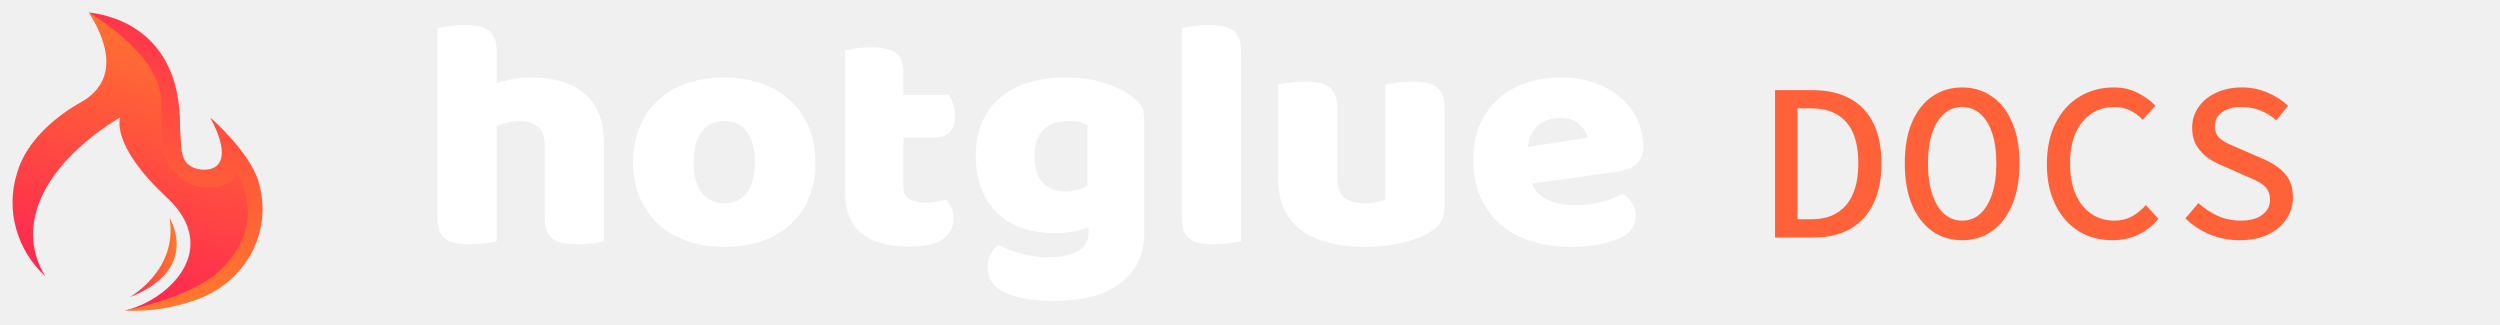
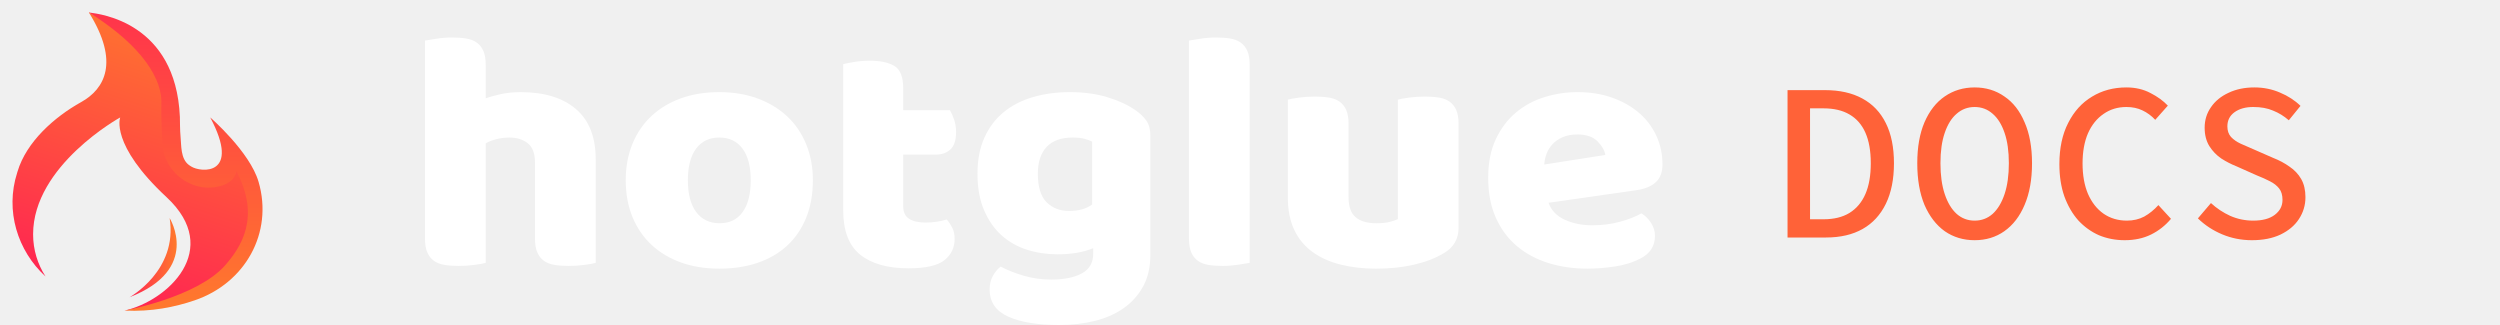
<svg xmlns="http://www.w3.org/2000/svg" width="200" height="26" viewBox="0 0 200 26" fill="none">
-   <path d="M68.475 3.875C68.094 3.936 67.802 3.992 67.598 4.045V15.265C67.598 16.839 68.038 17.975 68.92 18.674C69.801 19.372 71.059 19.722 72.692 19.722C74.028 19.722 74.961 19.513 75.49 19.093C76.019 18.674 76.283 18.132 76.283 17.468C76.283 17.136 76.222 16.852 76.102 16.616C75.981 16.38 75.838 16.166 75.671 15.973C75.448 16.044 75.188 16.1 74.891 16.144C74.594 16.188 74.307 16.209 74.028 16.209C73.471 16.209 73.04 16.114 72.734 15.921C72.427 15.729 72.274 15.406 72.274 14.951V10.992H74.808C75.29 10.992 75.675 10.857 75.963 10.586C76.25 10.315 76.394 9.874 76.394 9.262C76.394 8.913 76.343 8.594 76.241 8.305C76.139 8.017 76.032 7.777 75.921 7.584H72.274V5.906C72.274 5.033 72.047 4.46 71.592 4.189C71.137 3.918 70.502 3.783 69.685 3.783C69.258 3.783 68.855 3.813 68.475 3.875Z" fill="white" />
-   <path d="M86.998 9.996C86.868 9.927 86.678 9.857 86.428 9.787C86.177 9.717 85.866 9.682 85.495 9.682C84.586 9.682 83.904 9.922 83.449 10.403C82.994 10.884 82.767 11.569 82.767 12.461C82.767 13.475 82.994 14.204 83.449 14.65C83.904 15.096 84.484 15.318 85.189 15.318C85.95 15.318 86.553 15.152 86.998 14.82V9.996ZM85.272 6.195C86.33 6.195 87.291 6.322 88.154 6.575C89.017 6.829 89.745 7.156 90.339 7.558C90.71 7.803 91.002 8.074 91.216 8.371C91.429 8.668 91.536 9.052 91.536 9.525V18.7C91.536 19.626 91.35 20.426 90.979 21.099C90.608 21.772 90.102 22.331 89.462 22.777C88.822 23.223 88.07 23.55 87.207 23.76C86.344 23.97 85.421 24.075 84.437 24.075C82.748 24.075 81.421 23.86 80.457 23.432C79.491 23.004 79.009 22.309 79.009 21.348C79.009 20.946 79.097 20.592 79.273 20.286C79.45 19.98 79.649 19.749 79.872 19.592C80.41 19.871 81.018 20.107 81.695 20.299C82.373 20.491 83.073 20.588 83.797 20.588C84.799 20.588 85.597 20.43 86.191 20.116C86.785 19.801 87.082 19.294 87.082 18.595V18.176C86.321 18.491 85.393 18.648 84.298 18.648C83.463 18.648 82.67 18.53 81.918 18.294C81.166 18.058 80.507 17.691 79.942 17.193C79.375 16.695 78.921 16.052 78.578 15.266C78.234 14.479 78.062 13.545 78.062 12.461C78.062 11.395 78.243 10.468 78.605 9.682C78.967 8.895 79.468 8.244 80.109 7.729C80.749 7.213 81.51 6.829 82.391 6.575C83.272 6.322 84.233 6.195 85.272 6.195Z" fill="white" />
-   <path d="M99.279 19.303C99.075 19.338 98.773 19.386 98.374 19.447C97.975 19.508 97.572 19.539 97.164 19.539C96.755 19.539 96.388 19.513 96.064 19.46C95.739 19.408 95.466 19.303 95.243 19.146C95.02 18.988 94.848 18.775 94.728 18.504C94.607 18.233 94.547 17.879 94.547 17.442V2.236C94.751 2.201 95.052 2.153 95.452 2.092C95.85 2.031 96.254 2 96.662 2C97.07 2 97.437 2.026 97.762 2.079C98.087 2.131 98.361 2.236 98.583 2.393C98.806 2.551 98.977 2.765 99.098 3.036C99.219 3.307 99.279 3.661 99.279 4.097V19.303Z" fill="white" />
-   <path d="M102.254 6.772C102.439 6.719 102.732 6.667 103.131 6.614C103.53 6.562 103.942 6.536 104.37 6.536C104.778 6.536 105.144 6.562 105.469 6.614C105.794 6.667 106.068 6.772 106.29 6.929C106.513 7.086 106.684 7.3 106.805 7.571C106.926 7.842 106.986 8.196 106.986 8.633V14.27C106.986 14.986 107.172 15.498 107.543 15.803C107.914 16.109 108.452 16.262 109.158 16.262C109.584 16.262 109.932 16.227 110.202 16.157C110.47 16.087 110.679 16.017 110.828 15.947V6.772C111.013 6.719 111.306 6.667 111.705 6.614C112.104 6.562 112.516 6.536 112.944 6.536C113.352 6.536 113.718 6.562 114.043 6.614C114.368 6.667 114.642 6.772 114.864 6.929C115.087 7.086 115.258 7.3 115.379 7.571C115.5 7.842 115.56 8.196 115.56 8.633V16.603C115.56 17.477 115.171 18.132 114.391 18.569C113.741 18.954 112.967 19.247 112.067 19.447C111.166 19.648 110.188 19.749 109.13 19.749C108.128 19.749 107.204 19.644 106.36 19.434C105.515 19.225 104.787 18.901 104.175 18.464C103.562 18.028 103.089 17.464 102.755 16.773C102.421 16.083 102.254 15.248 102.254 14.27V6.772Z" fill="white" />
-   <path d="M35.905 2.092C35.505 2.153 35.204 2.201 35 2.236V17.442C35 17.879 35.06 18.233 35.181 18.504C35.301 18.775 35.473 18.988 35.696 19.146C35.919 19.303 36.192 19.408 36.517 19.46C36.842 19.513 37.208 19.539 37.617 19.539C38.043 19.539 38.456 19.513 38.855 19.46C39.255 19.408 39.547 19.355 39.732 19.303V10.127C39.936 10.005 40.206 9.9 40.54 9.813C40.874 9.725 41.226 9.681 41.597 9.681C42.154 9.681 42.623 9.826 43.003 10.114C43.383 10.402 43.574 10.905 43.574 11.622V17.442C43.574 17.879 43.634 18.233 43.755 18.504C43.875 18.775 44.047 18.988 44.27 19.146C44.493 19.303 44.766 19.408 45.091 19.46C45.416 19.513 45.782 19.539 46.191 19.539C46.617 19.539 47.03 19.513 47.43 19.46C47.828 19.408 48.121 19.355 48.306 19.303V11.36C48.306 9.647 47.791 8.358 46.761 7.493C45.731 6.627 44.298 6.195 42.461 6.195C41.866 6.195 41.324 6.252 40.832 6.365C40.34 6.479 39.973 6.579 39.732 6.667V4.097C39.732 3.661 39.672 3.307 39.551 3.036C39.431 2.765 39.259 2.551 39.036 2.393C38.814 2.236 38.54 2.131 38.215 2.079C37.89 2.026 37.524 2 37.116 2C36.707 2 36.304 2.031 35.905 2.092Z" fill="white" />
-   <path d="M54.959 6.667C54.069 6.981 53.303 7.432 52.663 8.017C52.023 8.603 51.526 9.315 51.173 10.154C50.821 10.993 50.645 11.928 50.645 12.959C50.645 14.008 50.821 14.951 51.173 15.79C51.526 16.629 52.023 17.341 52.663 17.927C53.303 18.513 54.069 18.962 54.959 19.277C55.85 19.592 56.843 19.749 57.938 19.749C59.033 19.749 60.026 19.6 60.917 19.303C61.807 19.006 62.573 18.569 63.213 17.992C63.853 17.416 64.35 16.704 64.702 15.856C65.055 15.008 65.231 14.043 65.231 12.959C65.231 11.945 65.055 11.019 64.702 10.18C64.35 9.341 63.853 8.629 63.213 8.043C62.573 7.458 61.807 7.003 60.917 6.68C60.026 6.357 59.033 6.195 57.938 6.195C56.843 6.195 55.85 6.352 54.959 6.667ZM56.142 15.41C55.706 14.842 55.488 14.025 55.488 12.959C55.488 11.91 55.701 11.102 56.129 10.534C56.555 9.966 57.158 9.682 57.938 9.682C58.717 9.682 59.32 9.966 59.748 10.534C60.174 11.102 60.388 11.91 60.388 12.959C60.388 14.008 60.179 14.82 59.761 15.397C59.344 15.974 58.745 16.262 57.966 16.262C57.186 16.262 56.578 15.978 56.142 15.41Z" fill="white" />
-   <path d="M124.83 9.446C124.385 9.446 124 9.516 123.675 9.656C123.35 9.796 123.086 9.975 122.882 10.193C122.677 10.412 122.524 10.656 122.422 10.927C122.32 11.198 122.26 11.473 122.241 11.753L127.002 11.019C126.946 10.669 126.742 10.32 126.389 9.97C126.037 9.621 125.517 9.446 124.83 9.446ZM125.61 19.749C124.515 19.749 123.499 19.605 122.562 19.316C121.624 19.028 120.808 18.595 120.112 18.019C119.416 17.442 118.868 16.717 118.47 15.843C118.07 14.969 117.871 13.947 117.871 12.775C117.871 11.622 118.07 10.63 118.47 9.8C118.868 8.97 119.392 8.288 120.042 7.755C120.692 7.222 121.434 6.829 122.269 6.575C123.104 6.322 123.958 6.195 124.83 6.195C125.814 6.195 126.71 6.335 127.517 6.614C128.324 6.894 129.02 7.279 129.604 7.768C130.189 8.257 130.644 8.843 130.968 9.525C131.293 10.206 131.456 10.949 131.456 11.753C131.456 12.347 131.279 12.802 130.927 13.116C130.574 13.431 130.082 13.632 129.451 13.719L122.576 14.689C122.78 15.266 123.197 15.698 123.828 15.987C124.459 16.275 125.183 16.419 126 16.419C126.76 16.419 127.479 16.328 128.157 16.144C128.834 15.96 129.386 15.747 129.813 15.502C130.11 15.677 130.36 15.921 130.565 16.236C130.769 16.55 130.871 16.883 130.871 17.232C130.871 18.019 130.481 18.604 129.702 18.989C129.108 19.286 128.44 19.487 127.698 19.592C126.955 19.696 126.259 19.749 125.61 19.749Z" fill="white" />
+   <path d="M68.357 4.953C67.966 5.017 67.666 5.076 67.457 5.13V16.822C67.457 18.461 67.909 19.645 68.814 20.373C69.719 21.101 71.009 21.465 72.686 21.465C74.057 21.465 75.014 21.247 75.557 20.81C76.1 20.373 76.371 19.808 76.371 19.116C76.371 18.77 76.309 18.474 76.186 18.228C76.061 17.983 75.914 17.76 75.743 17.559C75.514 17.632 75.247 17.692 74.943 17.737C74.638 17.782 74.343 17.805 74.057 17.805C73.486 17.805 73.043 17.705 72.729 17.505C72.414 17.304 72.257 16.968 72.257 16.494V12.369H74.857C75.352 12.369 75.747 12.228 76.043 11.946C76.338 11.664 76.486 11.204 76.486 10.566C76.486 10.202 76.433 9.87 76.329 9.569C76.224 9.269 76.114 9.019 76 8.818H72.257V7.07C72.257 6.16 72.024 5.563 71.557 5.281C71.09 4.999 70.438 4.857 69.6 4.857C69.162 4.857 68.747 4.889 68.357 4.953V4.953Z" fill="white" />
+   <path d="M87.371 11.331C87.237 11.258 87.042 11.185 86.785 11.112C86.528 11.04 86.209 11.003 85.828 11.003C84.894 11.003 84.195 11.254 83.728 11.754C83.261 12.255 83.028 12.97 83.028 13.899C83.028 14.955 83.261 15.715 83.728 16.18C84.195 16.644 84.79 16.876 85.514 16.876C86.294 16.876 86.914 16.703 87.371 16.357V11.331ZM85.599 7.37C86.685 7.37 87.671 7.502 88.557 7.766C89.442 8.03 90.19 8.372 90.799 8.791C91.18 9.046 91.48 9.328 91.699 9.637C91.918 9.947 92.028 10.348 92.028 10.839V20.4C92.028 21.365 91.837 22.198 91.457 22.899C91.075 23.6 90.557 24.183 89.899 24.647C89.242 25.112 88.471 25.453 87.585 25.672C86.699 25.89 85.752 26 84.742 26C83.009 26 81.647 25.776 80.656 25.33C79.666 24.884 79.171 24.16 79.171 23.159C79.171 22.739 79.261 22.371 79.442 22.052C79.623 21.734 79.828 21.492 80.056 21.328C80.609 21.62 81.232 21.865 81.928 22.066C82.623 22.266 83.342 22.367 84.085 22.367C85.114 22.367 85.932 22.203 86.542 21.875C87.152 21.547 87.457 21.019 87.457 20.291V19.854C86.675 20.181 85.723 20.345 84.599 20.345C83.742 20.345 82.928 20.222 82.156 19.977C81.385 19.73 80.709 19.348 80.128 18.829C79.546 18.31 79.08 17.641 78.728 16.821C78.375 16.002 78.199 15.028 78.199 13.899C78.199 12.788 78.385 11.823 78.756 11.003C79.128 10.184 79.642 9.506 80.299 8.968C80.956 8.431 81.737 8.03 82.642 7.766C83.547 7.502 84.532 7.37 85.599 7.37" fill="white" />
+   <path d="M99.974 21.028C99.764 21.065 99.455 21.114 99.046 21.179C98.636 21.242 98.222 21.274 97.803 21.274C97.384 21.274 97.007 21.247 96.674 21.192C96.341 21.138 96.06 21.028 95.832 20.865C95.603 20.701 95.426 20.478 95.303 20.195C95.179 19.913 95.117 19.544 95.117 19.089V3.246C95.326 3.21 95.636 3.16 96.046 3.096C96.455 3.032 96.869 3 97.289 3C97.707 3 98.084 3.027 98.417 3.082C98.75 3.137 99.031 3.246 99.26 3.41C99.489 3.574 99.665 3.797 99.789 4.079C99.912 4.362 99.974 4.73 99.974 5.185V21.028V21.028Z" fill="white" />
+   <path d="M103.027 7.972C103.218 7.917 103.518 7.862 103.927 7.808C104.337 7.753 104.76 7.726 105.199 7.726C105.618 7.726 105.994 7.753 106.327 7.808C106.661 7.862 106.942 7.972 107.17 8.135C107.399 8.299 107.575 8.522 107.699 8.804C107.822 9.087 107.885 9.456 107.885 9.911V15.784C107.885 16.53 108.075 17.063 108.456 17.382C108.837 17.701 109.389 17.86 110.113 17.86C110.551 17.86 110.908 17.823 111.185 17.75C111.46 17.678 111.675 17.605 111.828 17.532V7.972C112.018 7.917 112.318 7.862 112.727 7.808C113.137 7.753 113.561 7.726 113.999 7.726C114.418 7.726 114.794 7.753 115.128 7.808C115.461 7.862 115.742 7.972 115.971 8.135C116.199 8.299 116.375 8.522 116.499 8.804C116.623 9.087 116.685 9.456 116.685 9.911V18.215C116.685 19.126 116.285 19.808 115.485 20.264C114.818 20.664 114.023 20.969 113.099 21.178C112.175 21.388 111.17 21.493 110.085 21.493C109.056 21.493 108.108 21.383 107.242 21.165C106.375 20.947 105.627 20.61 104.999 20.154C104.37 19.699 103.884 19.112 103.542 18.392C103.199 17.673 103.027 16.804 103.027 15.784V7.972V7.972Z" fill="white" />
+   <path d="M34.928 3.096C34.519 3.16 34.209 3.21 34 3.246V19.089C34 19.544 34.062 19.913 34.186 20.195C34.309 20.478 34.486 20.701 34.714 20.865C34.943 21.028 35.224 21.138 35.557 21.192C35.89 21.247 36.267 21.274 36.686 21.274C37.124 21.274 37.547 21.247 37.957 21.192C38.367 21.138 38.667 21.083 38.857 21.028V11.468C39.067 11.341 39.343 11.232 39.686 11.14C40.029 11.049 40.39 11.004 40.772 11.004C41.343 11.004 41.824 11.154 42.215 11.454C42.605 11.755 42.8 12.278 42.8 13.025V19.089C42.8 19.544 42.862 19.913 42.986 20.195C43.109 20.478 43.286 20.701 43.514 20.865C43.743 21.028 44.024 21.138 44.357 21.192C44.691 21.247 45.067 21.274 45.486 21.274C45.924 21.274 46.348 21.247 46.758 21.192C47.167 21.138 47.467 21.083 47.657 21.028V12.752C47.657 10.967 47.129 9.624 46.072 8.723C45.014 7.821 43.543 7.371 41.657 7.371C41.047 7.371 40.49 7.43 39.986 7.548C39.481 7.667 39.105 7.771 38.857 7.862V5.185C38.857 4.73 38.795 4.362 38.672 4.079C38.547 3.797 38.372 3.574 38.143 3.41C37.914 3.246 37.633 3.137 37.3 3.082C36.967 3.027 36.59 3 36.171 3C35.752 3 35.338 3.032 34.928 3.096V3.096Z" fill="white" />
+   <path d="M54.487 7.862C53.573 8.19 52.787 8.659 52.13 9.269C51.473 9.879 50.963 10.621 50.602 11.495C50.239 12.369 50.059 13.343 50.059 14.418C50.059 15.51 50.239 16.494 50.602 17.368C50.963 18.242 51.473 18.984 52.13 19.594C52.787 20.204 53.573 20.673 54.487 21.001C55.402 21.328 56.42 21.492 57.544 21.492C58.668 21.492 59.687 21.337 60.602 21.028C61.516 20.718 62.302 20.263 62.959 19.662C63.616 19.061 64.125 18.319 64.487 17.436C64.849 16.553 65.03 15.547 65.03 14.418C65.03 13.362 64.849 12.396 64.487 11.522C64.125 10.648 63.616 9.906 62.959 9.296C62.302 8.686 61.516 8.213 60.602 7.876C59.687 7.539 58.668 7.37 57.544 7.37C56.42 7.37 55.402 7.534 54.487 7.862V7.862ZM55.702 16.972C55.254 16.38 55.03 15.529 55.03 14.418C55.03 13.325 55.249 12.483 55.687 11.891C56.125 11.3 56.744 11.003 57.544 11.003C58.344 11.003 58.963 11.3 59.402 11.891C59.84 12.483 60.059 13.325 60.059 14.418C60.059 15.51 59.844 16.357 59.416 16.958C58.987 17.559 58.373 17.859 57.573 17.859C56.773 17.859 56.149 17.564 55.702 16.972V16.972Z" fill="white" />
+   <path d="M126.198 10.757C125.74 10.757 125.345 10.83 125.012 10.976C124.678 11.122 124.407 11.308 124.198 11.536C123.988 11.764 123.831 12.019 123.726 12.301C123.621 12.583 123.559 12.87 123.54 13.161L128.426 12.396C128.369 12.032 128.159 11.668 127.798 11.304C127.436 10.94 126.902 10.757 126.198 10.757V10.757ZM126.997 21.492C125.873 21.492 124.831 21.342 123.869 21.042C122.907 20.741 122.069 20.291 121.355 19.69C120.64 19.089 120.078 18.333 119.669 17.422C119.259 16.512 119.055 15.447 119.055 14.226C119.055 13.025 119.259 11.991 119.669 11.126C120.078 10.261 120.616 9.551 121.283 8.996C121.95 8.44 122.712 8.03 123.569 7.766C124.426 7.502 125.302 7.37 126.198 7.37C127.207 7.37 128.126 7.516 128.955 7.807C129.783 8.099 130.498 8.5 131.098 9.009C131.698 9.519 132.164 10.129 132.498 10.839C132.831 11.55 132.998 12.324 132.998 13.161C132.998 13.78 132.816 14.254 132.455 14.582C132.093 14.909 131.588 15.119 130.941 15.21L123.883 16.221C124.093 16.821 124.521 17.272 125.169 17.573C125.816 17.873 126.559 18.023 127.398 18.023C128.178 18.023 128.916 17.928 129.612 17.736C130.307 17.545 130.874 17.323 131.312 17.067C131.616 17.25 131.874 17.504 132.083 17.832C132.293 18.16 132.398 18.506 132.398 18.87C132.398 19.69 131.998 20.3 131.198 20.7C130.588 21.01 129.902 21.219 129.14 21.328C128.378 21.438 127.664 21.492 126.997 21.492" fill="white" />
  <path d="M6.496 8.165C4.338 9.367 2.114 11.349 1.405 13.716C1.393 13.757 1.381 13.796 1.369 13.834C0.404 16.851 1.391 20.055 3.644 22.119C3.014 21.147 2.648 19.988 2.648 18.744C2.648 13.227 9.616 9.395 9.616 9.395C9.616 9.395 8.775 11.543 13.332 15.782C17.83 19.966 13.402 24.074 9.966 24.845C10.19 24.845 16.005 24.026 18.195 21.375C18.195 21.375 21.777 18.027 18.907 13.535C18.907 13.535 18.859 14.481 17.384 14.766C15.227 15.183 13.418 13.766 13.213 11.579C13.14 10.794 13.101 9.958 13.101 8.724C13.239 8.634 14.34 4.856 7.177 1.033L7.2 1.009C7.157 1.003 7.112 1 7.112 1C9.586 4.958 8.384 7.113 6.496 8.165Z" fill="url(#paint0_linear_1979_2229)" />
  <path d="M7.835 1.462C7.892 1.501 8.068 1.621 8.1 1.643C8.159 1.684 8.677 2.056 8.83 2.172L9.356 2.585L9.563 2.755L10.01 3.144L10.375 3.484L10.54 3.646L10.895 4.015L11.31 4.487L11.696 4.984L11.987 5.41L12.253 5.86L12.517 6.401L12.653 6.747L12.791 7.201L12.883 7.68L12.914 8.124V8.127L12.908 8.304C12.879 9.228 12.985 11.528 12.99 11.586C13.086 12.611 13.583 13.504 14.307 14.12C14.403 14.203 14.713 14.422 14.767 14.456C14.874 14.522 15.33 14.744 15.449 14.788C16.047 15.006 16.709 15.071 17.383 14.94C18.028 14.816 18.4 14.561 18.616 14.314C18.631 14.296 18.645 14.279 18.659 14.261C18.756 14.139 18.825 14.024 18.851 13.924C18.896 13.756 18.907 13.707 18.909 13.694C20.882 17.401 19.255 19.795 18.028 21.207C15.789 23.781 9.968 24.845 9.968 24.845C12.095 24.957 13.998 24.565 15.579 24.025C19.606 22.651 21.877 18.632 20.686 14.548C19.983 12.135 16.818 9.395 16.818 9.395C19.315 14.092 16.069 13.818 15.285 13.314C15.262 13.3 15.139 13.219 15.117 13.202C14.438 12.701 14.514 11.644 14.446 10.963C14.39 10.403 14.401 9.581 14.39 9.34C14.054 1.784 7.98 1.119 7.201 1.009C7.172 1.004 7.143 1.001 7.113 1C7.209 1.06 7.802 1.44 7.835 1.462Z" fill="url(#paint1_linear_1979_2229)" />
  <path d="M10.359 23.781C16.125 21.542 13.572 17.449 13.572 17.449C14.244 21.647 10.359 23.781 10.359 23.781Z" fill="url(#paint2_linear_1979_2229)" />
-   <path d="M142.003 19V7.21H144.991C146.167 7.21 147.163 7.432 147.979 7.876C148.807 8.32 149.437 8.98 149.869 9.856C150.301 10.72 150.517 11.788 150.517 13.06C150.517 14.332 150.301 15.412 149.869 16.3C149.437 17.188 148.819 17.86 148.015 18.316C147.211 18.772 146.233 19 145.081 19H142.003ZM143.803 17.542H144.883C145.711 17.542 146.401 17.374 146.953 17.038C147.517 16.69 147.943 16.186 148.231 15.526C148.519 14.866 148.663 14.044 148.663 13.06C148.663 12.076 148.519 11.26 148.231 10.612C147.943 9.964 147.517 9.478 146.953 9.154C146.401 8.83 145.711 8.668 144.883 8.668H143.803V17.542ZM156.972 19.216C156.072 19.216 155.274 18.976 154.578 18.496C153.894 18.004 153.354 17.302 152.958 16.39C152.574 15.466 152.382 14.356 152.382 13.06C152.382 11.776 152.574 10.684 152.958 9.784C153.354 8.872 153.894 8.182 154.578 7.714C155.274 7.234 156.072 6.994 156.972 6.994C157.872 6.994 158.664 7.234 159.348 7.714C160.044 8.182 160.584 8.872 160.968 9.784C161.364 10.684 161.562 11.776 161.562 13.06C161.562 14.356 161.364 15.466 160.968 16.39C160.584 17.302 160.044 18.004 159.348 18.496C158.664 18.976 157.872 19.216 156.972 19.216ZM156.972 17.65C157.524 17.65 158.004 17.47 158.412 17.11C158.82 16.738 159.138 16.21 159.366 15.526C159.594 14.842 159.708 14.02 159.708 13.06C159.708 12.1 159.594 11.29 159.366 10.63C159.138 9.958 158.82 9.448 158.412 9.1C158.004 8.74 157.524 8.56 156.972 8.56C156.42 8.56 155.94 8.74 155.532 9.1C155.124 9.448 154.806 9.958 154.578 10.63C154.35 11.29 154.236 12.1 154.236 13.06C154.236 14.02 154.35 14.842 154.578 15.526C154.806 16.21 155.124 16.738 155.532 17.11C155.94 17.47 156.42 17.65 156.972 17.65ZM168.971 19.216C168.239 19.216 167.555 19.084 166.919 18.82C166.295 18.544 165.743 18.148 165.263 17.632C164.795 17.104 164.423 16.462 164.147 15.706C163.883 14.95 163.751 14.092 163.751 13.132C163.751 11.848 163.985 10.75 164.453 9.838C164.921 8.914 165.557 8.212 166.361 7.732C167.165 7.24 168.083 6.994 169.115 6.994C169.835 6.994 170.477 7.144 171.041 7.444C171.605 7.732 172.067 8.068 172.427 8.452L171.419 9.586C171.119 9.262 170.777 9.01 170.393 8.83C170.021 8.65 169.595 8.56 169.115 8.56C168.419 8.56 167.807 8.746 167.279 9.118C166.751 9.478 166.337 9.994 166.037 10.666C165.749 11.338 165.605 12.142 165.605 13.078C165.605 14.014 165.749 14.824 166.037 15.508C166.337 16.192 166.751 16.72 167.279 17.092C167.819 17.464 168.443 17.65 169.151 17.65C169.667 17.65 170.129 17.542 170.537 17.326C170.945 17.098 171.323 16.792 171.671 16.408L172.679 17.506C172.223 18.046 171.689 18.466 171.077 18.766C170.465 19.066 169.763 19.216 168.971 19.216ZM179.152 19.216C178.312 19.216 177.52 19.06 176.776 18.748C176.032 18.436 175.384 18.01 174.832 17.47L175.876 16.246C176.332 16.666 176.848 17.008 177.424 17.272C178 17.524 178.612 17.65 179.26 17.65C180.004 17.65 180.58 17.494 180.988 17.182C181.396 16.87 181.6 16.474 181.6 15.994C181.6 15.61 181.51 15.304 181.33 15.076C181.15 14.848 180.904 14.656 180.592 14.5C180.292 14.344 179.944 14.188 179.548 14.032L177.892 13.294C177.496 13.138 177.1 12.934 176.704 12.682C176.32 12.418 176.002 12.088 175.75 11.692C175.498 11.284 175.372 10.792 175.372 10.216C175.372 9.604 175.54 9.058 175.876 8.578C176.212 8.086 176.68 7.702 177.28 7.426C177.88 7.138 178.57 6.994 179.35 6.994C180.082 6.994 180.766 7.132 181.402 7.408C182.038 7.672 182.584 8.026 183.04 8.47L182.104 9.622C181.72 9.286 181.3 9.028 180.844 8.848C180.4 8.656 179.872 8.56 179.26 8.56C178.648 8.56 178.15 8.698 177.766 8.974C177.382 9.25 177.19 9.628 177.19 10.108C177.19 10.456 177.286 10.738 177.478 10.954C177.682 11.17 177.94 11.35 178.252 11.494C178.576 11.638 178.906 11.782 179.242 11.926L180.844 12.628C181.336 12.82 181.774 13.054 182.158 13.33C182.554 13.594 182.866 13.924 183.094 14.32C183.322 14.716 183.436 15.202 183.436 15.778C183.436 16.414 183.262 16.996 182.914 17.524C182.578 18.04 182.086 18.454 181.438 18.766C180.802 19.066 180.04 19.216 179.152 19.216Z" fill="#FF6238" />
+   <path d="M143.003 19V7.21H145.991C147.167 7.21 148.163 7.432 148.979 7.876C149.807 8.32 150.437 8.98 150.869 9.856C151.301 10.72 151.517 11.788 151.517 13.06C151.517 14.332 151.301 15.412 150.869 16.3C150.437 17.188 149.819 17.86 149.015 18.316C148.211 18.772 147.233 19 146.081 19H143.003ZM144.803 17.542H145.883C146.711 17.542 147.401 17.374 147.953 17.038C148.517 16.69 148.943 16.186 149.231 15.526C149.519 14.866 149.663 14.044 149.663 13.06C149.663 12.076 149.519 11.26 149.231 10.612C148.943 9.964 148.517 9.478 147.953 9.154C147.401 8.83 146.711 8.668 145.883 8.668H144.803V17.542ZM157.972 19.216C157.072 19.216 156.274 18.976 155.578 18.496C154.894 18.004 154.354 17.302 153.958 16.39C153.574 15.466 153.382 14.356 153.382 13.06C153.382 11.776 153.574 10.684 153.958 9.784C154.354 8.872 154.894 8.182 155.578 7.714C156.274 7.234 157.072 6.994 157.972 6.994C158.872 6.994 159.664 7.234 160.348 7.714C161.044 8.182 161.584 8.872 161.968 9.784C162.364 10.684 162.562 11.776 162.562 13.06C162.562 14.356 162.364 15.466 161.968 16.39C161.584 17.302 161.044 18.004 160.348 18.496C159.664 18.976 158.872 19.216 157.972 19.216ZM157.972 17.65C158.524 17.65 159.004 17.47 159.412 17.11C159.82 16.738 160.138 16.21 160.366 15.526C160.594 14.842 160.708 14.02 160.708 13.06C160.708 12.1 160.594 11.29 160.366 10.63C160.138 9.958 159.82 9.448 159.412 9.1C159.004 8.74 158.524 8.56 157.972 8.56C157.42 8.56 156.94 8.74 156.532 9.1C156.124 9.448 155.806 9.958 155.578 10.63C155.35 11.29 155.236 12.1 155.236 13.06C155.236 14.02 155.35 14.842 155.578 15.526C155.806 16.21 156.124 16.738 156.532 17.11C156.94 17.47 157.42 17.65 157.972 17.65ZM169.971 19.216C169.239 19.216 168.555 19.084 167.919 18.82C167.295 18.544 166.743 18.148 166.263 17.632C165.795 17.104 165.423 16.462 165.147 15.706C164.883 14.95 164.751 14.092 164.751 13.132C164.751 11.848 164.985 10.75 165.453 9.838C165.921 8.914 166.557 8.212 167.361 7.732C168.165 7.24 169.083 6.994 170.115 6.994C170.835 6.994 171.477 7.144 172.041 7.444C172.605 7.732 173.067 8.068 173.427 8.452L172.419 9.586C172.119 9.262 171.777 9.01 171.393 8.83C171.021 8.65 170.595 8.56 170.115 8.56C169.419 8.56 168.807 8.746 168.279 9.118C167.751 9.478 167.337 9.994 167.037 10.666C166.749 11.338 166.605 12.142 166.605 13.078C166.605 14.014 166.749 14.824 167.037 15.508C167.337 16.192 167.751 16.72 168.279 17.092C168.819 17.464 169.443 17.65 170.151 17.65C170.667 17.65 171.129 17.542 171.537 17.326C171.945 17.098 172.323 16.792 172.671 16.408L173.679 17.506C173.223 18.046 172.689 18.466 172.077 18.766C171.465 19.066 170.763 19.216 169.971 19.216ZM180.152 19.216C179.312 19.216 178.52 19.06 177.776 18.748C177.032 18.436 176.384 18.01 175.832 17.47L176.876 16.246C177.332 16.666 177.848 17.008 178.424 17.272C179 17.524 179.612 17.65 180.26 17.65C181.004 17.65 181.58 17.494 181.988 17.182C182.396 16.87 182.6 16.474 182.6 15.994C182.6 15.61 182.51 15.304 182.33 15.076C182.15 14.848 181.904 14.656 181.592 14.5C181.292 14.344 180.944 14.188 180.548 14.032L178.892 13.294C178.496 13.138 178.1 12.934 177.704 12.682C177.32 12.418 177.002 12.088 176.75 11.692C176.498 11.284 176.372 10.792 176.372 10.216C176.372 9.604 176.54 9.058 176.876 8.578C177.212 8.086 177.68 7.702 178.28 7.426C178.88 7.138 179.57 6.994 180.35 6.994C181.082 6.994 181.766 7.132 182.402 7.408C183.038 7.672 183.584 8.026 184.04 8.47L183.104 9.622C182.72 9.286 182.3 9.028 181.844 8.848C181.4 8.656 180.872 8.56 180.26 8.56C179.648 8.56 179.15 8.698 178.766 8.974C178.382 9.25 178.19 9.628 178.19 10.108C178.19 10.456 178.286 10.738 178.478 10.954C178.682 11.17 178.94 11.35 179.252 11.494C179.576 11.638 179.906 11.782 180.242 11.926L181.844 12.628C182.336 12.82 182.774 13.054 183.158 13.33C183.554 13.594 183.866 13.924 184.094 14.32C184.322 14.716 184.436 15.202 184.436 15.778C184.436 16.414 184.262 16.996 183.914 17.524C183.578 18.04 183.086 18.454 182.438 18.766C181.802 19.066 181.04 19.216 180.152 19.216Z" fill="#FF6238" />
  <defs>
    <linearGradient id="paint0_linear_1979_2229" x1="8.1" y1="23.752" x2="15.743" y2="0.738" gradientUnits="userSpaceOnUse">
      <stop stop-color="#FF2651" />
      <stop offset="0.01" stop-color="#FF2651" />
      <stop offset="1" stop-color="#FF7B2C" />
    </linearGradient>
    <linearGradient id="paint1_linear_1979_2229" x1="14.058" y1="25.428" x2="14.058" y2="-4.074" gradientUnits="userSpaceOnUse">
      <stop stop-color="#FF7B2C" />
      <stop offset="0.99" stop-color="#FF2651" />
      <stop offset="1" stop-color="#FF2651" />
    </linearGradient>
    <linearGradient id="paint2_linear_1979_2229" x1="10.359" y1="20.591" x2="14.216" y2="20.591" gradientUnits="userSpaceOnUse">
      <stop stop-color="#FF2651" />
      <stop offset="0.01" stop-color="#FF2651" />
      <stop offset="1" stop-color="#FF7B2C" />
    </linearGradient>
  </defs>
</svg>
